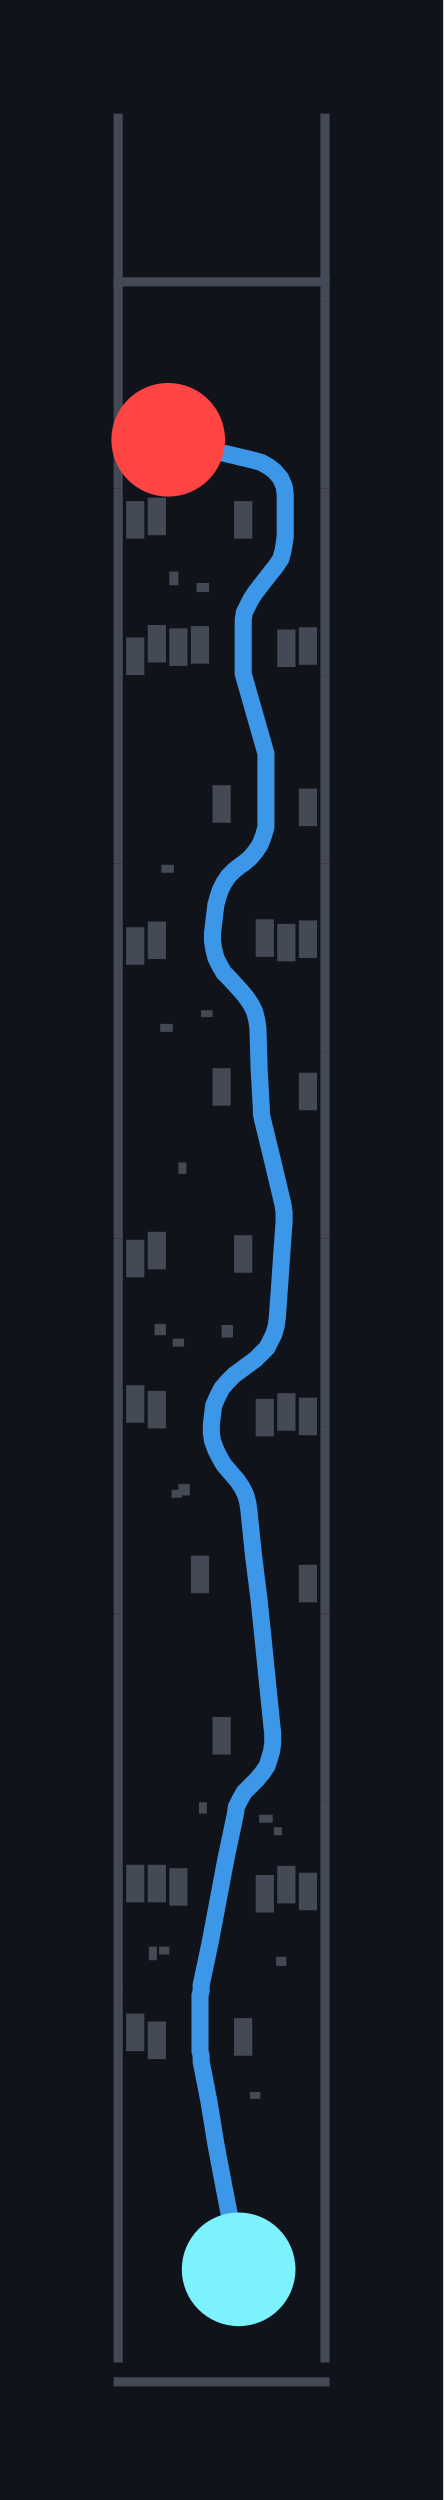
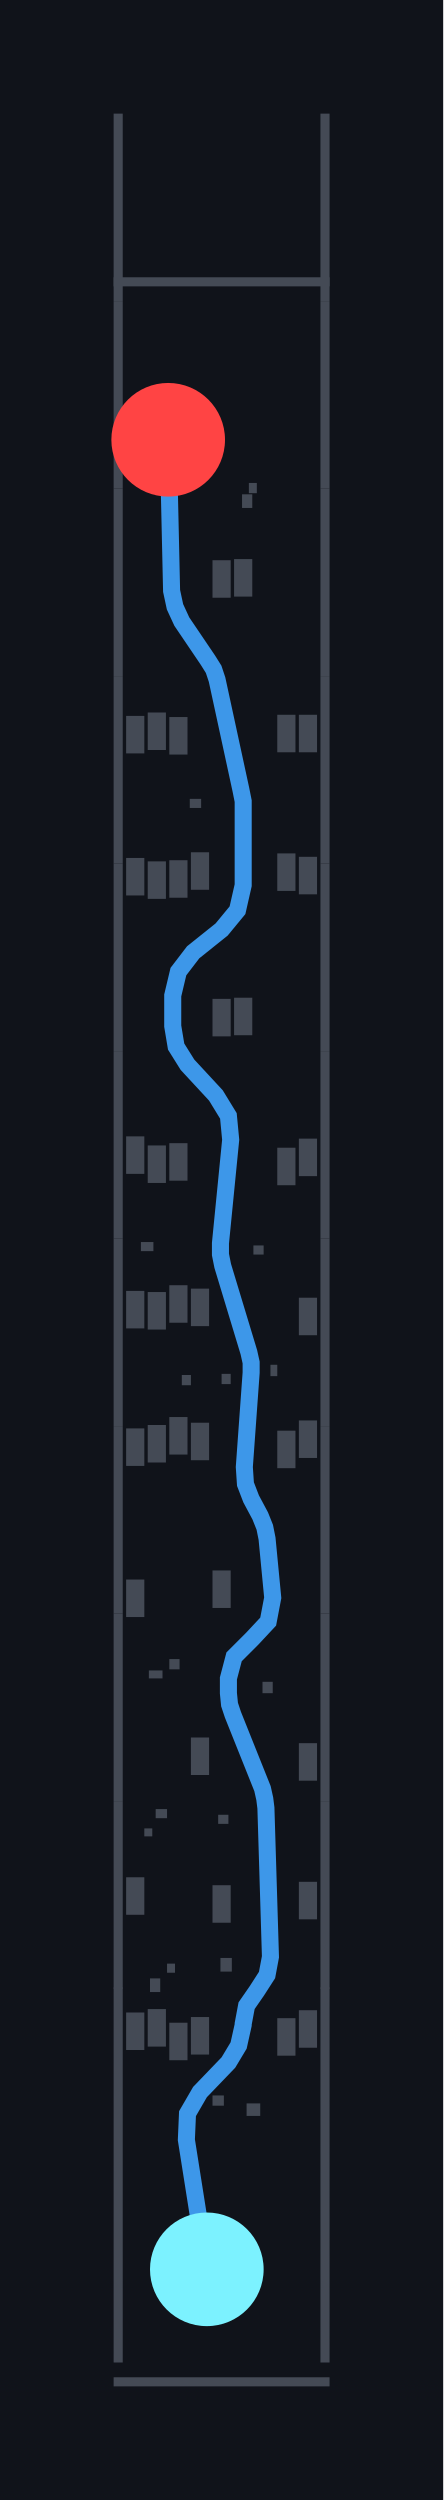
<svg xmlns="http://www.w3.org/2000/svg" width="39" height="220" viewBox="0 0 39 220">
  <rect x="0" y="0" width="39" height="220" fill="#10131a" />
  <rect x="10" y="191.4" width="0.8" height="16.5" fill="#444a55" />
  <rect x="28.2" y="191.4" width="0.8" height="16.5" fill="#444a55" />
  <rect x="10" y="174.9" width="0.8" height="16.5" fill="#444a55" />
  <rect x="28.2" y="174.9" width="0.8" height="16.5" fill="#444a55" />
  <rect x="10" y="158.5" width="0.8" height="16.5" fill="#444a55" />
  <rect x="28.2" y="158.5" width="0.8" height="16.5" fill="#444a55" />
  <rect x="10" y="142" width="0.8" height="16.5" fill="#444a55" />
  <rect x="28.2" y="142" width="0.8" height="16.5" fill="#444a55" />
  <rect x="10" y="125.5" width="0.8" height="16.5" fill="#444a55" />
  <rect x="28.2" y="125.5" width="0.8" height="16.5" fill="#444a55" />
  <rect x="10" y="109" width="0.8" height="16.5" fill="#444a55" />
  <rect x="28.2" y="109" width="0.8" height="16.5" fill="#444a55" />
  <rect x="10" y="92.5" width="0.8" height="16.5" fill="#444a55" />
  <rect x="28.2" y="92.5" width="0.8" height="16.5" fill="#444a55" />
  <rect x="10" y="76" width="0.8" height="16.5" fill="#444a55" />
  <rect x="28.2" y="76" width="0.8" height="16.5" fill="#444a55" />
  <rect x="10" y="59.5" width="0.8" height="16.5" fill="#444a55" />
  <rect x="28.2" y="59.5" width="0.8" height="16.5" fill="#444a55" />
  <rect x="10" y="43" width="0.8" height="16.5" fill="#444a55" />
  <rect x="28.2" y="43" width="0.8" height="16.5" fill="#444a55" />
  <rect x="10" y="26.5" width="0.8" height="16.5" fill="#444a55" />
  <rect x="28.2" y="26.5" width="0.8" height="16.5" fill="#444a55" />
  <rect x="10" y="10" width="0.8" height="16.5" fill="#444a55" />
  <rect x="28.2" y="10" width="0.8" height="16.5" fill="#444a55" />
  <rect x="10" y="209.2" width="19" height="0.8" fill="#444a55" />
  <rect x="10" y="24.4" width="19" height="0.8" fill="#444a55" />
-   <rect x="11.1" y="177.2" width="1.6" height="3.3" fill="#444a55" />
-   <rect x="13" y="177.9" width="1.6" height="3.3" fill="#444a55" />
-   <rect x="20.6" y="177.6" width="1.6" height="3.3" fill="#444a55" />
-   <rect x="11.1" y="164.1" width="1.6" height="3.3" fill="#444a55" />
-   <rect x="13" y="164.1" width="1.6" height="3.3" fill="#444a55" />
-   <rect x="14.9" y="164.4" width="1.6" height="3.3" fill="#444a55" />
-   <rect x="22.5" y="165" width="1.6" height="3.3" fill="#444a55" />
-   <rect x="24.4" y="164.2" width="1.6" height="3.3" fill="#444a55" />
-   <rect x="26.3" y="164.8" width="1.6" height="3.3" fill="#444a55" />
-   <rect x="18.7" y="151.1" width="1.6" height="3.3" fill="#444a55" />
-   <rect x="16.8" y="136.9" width="1.6" height="3.3" fill="#444a55" />
-   <rect x="26.3" y="137.7" width="1.6" height="3.3" fill="#444a55" />
-   <rect x="11.1" y="121.9" width="1.6" height="3.3" fill="#444a55" />
-   <rect x="13" y="122.4" width="1.6" height="3.3" fill="#444a55" />
-   <rect x="22.5" y="123.1" width="1.6" height="3.3" fill="#444a55" />
-   <rect x="24.4" y="122.6" width="1.6" height="3.3" fill="#444a55" />
-   <rect x="26.3" y="123" width="1.6" height="3.3" fill="#444a55" />
-   <rect x="11.1" y="109.1" width="1.6" height="3.3" fill="#444a55" />
-   <rect x="13" y="108.4" width="1.6" height="3.3" fill="#444a55" />
-   <rect x="20.6" y="108.7" width="1.6" height="3.3" fill="#444a55" />
-   <rect x="18.7" y="94" width="1.6" height="3.3" fill="#444a55" />
-   <rect x="26.3" y="94.4" width="1.6" height="3.3" fill="#444a55" />
-   <rect x="11.1" y="81.6" width="1.6" height="3.3" fill="#444a55" />
-   <rect x="13" y="81.1" width="1.6" height="3.3" fill="#444a55" />
-   <rect x="22.5" y="80.9" width="1.6" height="3.3" fill="#444a55" />
-   <rect x="24.4" y="81.3" width="1.6" height="3.3" fill="#444a55" />
-   <rect x="26.3" y="81" width="1.6" height="3.3" fill="#444a55" />
-   <rect x="18.7" y="69.1" width="1.6" height="3.3" fill="#444a55" />
-   <rect x="26.3" y="69.4" width="1.6" height="3.3" fill="#444a55" />
-   <rect x="11.1" y="56.1" width="1.6" height="3.3" fill="#444a55" />
-   <rect x="13" y="55" width="1.6" height="3.3" fill="#444a55" />
-   <rect x="14.9" y="55.3" width="1.6" height="3.3" fill="#444a55" />
-   <rect x="16.8" y="55.1" width="1.6" height="3.3" fill="#444a55" />
-   <rect x="24.4" y="55.4" width="1.6" height="3.3" fill="#444a55" />
-   <rect x="26.3" y="55.2" width="1.6" height="3.3" fill="#444a55" />
-   <rect x="11.1" y="44.1" width="1.6" height="3.3" fill="#444a55" />
-   <rect x="13" y="43.8" width="1.6" height="3.3" fill="#444a55" />
-   <rect x="20.6" y="44.1" width="1.6" height="3.3" fill="#444a55" />
-   <rect x="22" y="184.1" width="0.9" height="0.6" fill="#444a55" />
-   <rect x="24.3" y="172.2" width="0.9" height="0.8" fill="#444a55" />
-   <rect x="14" y="171.3" width="0.9" height="0.7" fill="#444a55" />
-   <rect x="13.1" y="171.3" width="0.7" height="1.2" fill="#444a55" />
-   <rect x="24.1" y="160.8" width="0.7" height="0.7" fill="#444a55" />
-   <rect x="22.8" y="159.7" width="1.2" height="0.7" fill="#444a55" />
-   <rect x="17.5" y="158.6" width="0.7" height="1" fill="#444a55" />
-   <rect x="15.1" y="131.1" width="0.9" height="0.7" fill="#444a55" />
-   <rect x="15.7" y="130.6" width="1" height="1" fill="#444a55" />
-   <rect x="15.2" y="117.8" width="1" height="0.7" fill="#444a55" />
-   <rect x="13.6" y="116.5" width="1" height="1" fill="#444a55" />
-   <rect x="19.5" y="116.6" width="1" height="1.1" fill="#444a55" />
-   <rect x="15.7" y="102.3" width="0.7" height="1" fill="#444a55" />
-   <rect x="14.1" y="90.1" width="1.1" height="0.7" fill="#444a55" />
-   <rect x="17.7" y="88.9" width="1" height="0.6" fill="#444a55" />
-   <rect x="14.2" y="76.1" width="1.1" height="0.7" fill="#444a55" />
-   <rect x="14.9" y="50.3" width="0.8" height="1.2" fill="#444a55" />
-   <rect x="17.3" y="51.3" width="1.1" height="0.8" fill="#444a55" />
-   <polyline points="21,199.7 20.4,196 19.7,192.4 19,188.7 18.4,185 17.7,181.4 17.7,180.9 17.6,180.5 17.6,178.1 17.6,175.6 17.7,175.2 17.7,174.7 18.5,170.9 19.2,167.2 19.9,163.5 20.7,159.7 20.8,159 21.1,158.4 21.5,157.7 22,157.2 22.6,156.6 23.1,156 23.5,155.4 23.7,154.8 23.9,154.1 24,153.4 24,152.6 23.6,148.7 23.2,144.7 22.8,140.8 22.3,136.8 21.9,132.9 21.8,132.2 21.6,131.5 21.3,130.9 20.9,130.3 19.7,128.9 19.3,128.2 19,127.6 18.7,126.8 18.6,126.1 18.6,125.4 18.7,124.5 18.8,123.7 19.1,123 19.5,122.2 20,121.6 20.6,121 22.5,119.6 23,119.1 23.5,118.6 23.8,118 24.1,117.4 24.3,116.7 24.4,116 24.6,113.2 24.8,110.3 25,107.5 25,106.7 24.9,106 24,102.2 23.1,98.5 23,98 23,97.6 22.8,94 22.7,90.5 22.6,89.8 22.4,89 22.1,88.4 21.7,87.8 21.2,87.2 20.2,86.1 19.7,85.6 19.3,84.9 19,84.3 18.8,83.5 18.7,82.8 18.7,82.1 19,79.6 19.2,78.9 19.4,78.3 19.7,77.7 20.1,77.1 20.6,76.6 21.1,76.2 21.4,76 22,75.5 22.5,74.9 22.9,74.3 23.2,73.5 23.4,72.8 23.4,72 23.4,69.5 23.4,67 23.4,66.3 23.2,65.6 22.4,62.8 21.6,60 21.4,59.3 21.4,58.6 21.4,55.3 21.4,54.6 21.5,53.9 21.8,53.3 22.1,52.7 22.5,52.1 23.9,50.3 24.3,49.8 24.7,49.2 24.9,48.5 25,47.9 25.1,47.2 25.1,43.5 25,42.8 24.7,42.1 24.2,41.5 24.2,41.5 23.7,41.1 23,40.7 22.3,40.5 18.5,39.6 14.8,38.7" fill="none" stroke="#42a5ff" stroke-width="1.5" stroke-opacity="0.9" />
-   <circle cx="21" cy="199.7" r="5" fill="#7cf2ff" />
+   <rect x="11.1" y="177.1" width="1.6" height="3.3" fill="#444a55" />
+   <rect x="13" y="176.8" width="1.6" height="3.3" fill="#444a55" />
+   <rect x="14.9" y="178" width="1.6" height="3.3" fill="#444a55" />
+   <rect x="16.8" y="177.5" width="1.6" height="3.3" fill="#444a55" />
+   <rect x="24.4" y="177.6" width="1.6" height="3.3" fill="#444a55" />
+   <rect x="26.3" y="176.9" width="1.6" height="3.3" fill="#444a55" />
+   <rect x="11.1" y="165.2" width="1.6" height="3.3" fill="#444a55" />
+   <rect x="18.7" y="165.9" width="1.6" height="3.3" fill="#444a55" />
+   <rect x="26.3" y="165.6" width="1.6" height="3.3" fill="#444a55" />
+   <rect x="16.8" y="152.9" width="1.6" height="3.3" fill="#444a55" />
+   <rect x="26.3" y="153.4" width="1.6" height="3.3" fill="#444a55" />
+   <rect x="11.1" y="139" width="1.6" height="3.3" fill="#444a55" />
+   <rect x="18.7" y="138.2" width="1.6" height="3.3" fill="#444a55" />
+   <rect x="11.1" y="125.7" width="1.6" height="3.3" fill="#444a55" />
+   <rect x="13" y="125.4" width="1.6" height="3.3" fill="#444a55" />
+   <rect x="14.9" y="124.7" width="1.6" height="3.3" fill="#444a55" />
+   <rect x="16.8" y="125.2" width="1.6" height="3.3" fill="#444a55" />
+   <rect x="24.4" y="125.9" width="1.6" height="3.3" fill="#444a55" />
+   <rect x="26.3" y="125" width="1.6" height="3.3" fill="#444a55" />
+   <rect x="11.1" y="113.6" width="1.6" height="3.3" fill="#444a55" />
+   <rect x="13" y="113.7" width="1.6" height="3.3" fill="#444a55" />
+   <rect x="14.9" y="113.1" width="1.6" height="3.3" fill="#444a55" />
+   <rect x="16.8" y="113.4" width="1.6" height="3.3" fill="#444a55" />
+   <rect x="26.3" y="114.2" width="1.6" height="3.3" fill="#444a55" />
+   <rect x="11.1" y="100" width="1.6" height="3.3" fill="#444a55" />
+   <rect x="13" y="100.8" width="1.6" height="3.3" fill="#444a55" />
+   <rect x="14.9" y="100.6" width="1.6" height="3.3" fill="#444a55" />
+   <rect x="24.4" y="101" width="1.6" height="3.3" fill="#444a55" />
+   <rect x="26.3" y="100.2" width="1.6" height="3.3" fill="#444a55" />
+   <rect x="18.7" y="87.9" width="1.6" height="3.3" fill="#444a55" />
+   <rect x="20.6" y="87.8" width="1.6" height="3.3" fill="#444a55" />
+   <rect x="11.1" y="75.5" width="1.6" height="3.3" fill="#444a55" />
+   <rect x="13" y="75.8" width="1.6" height="3.3" fill="#444a55" />
+   <rect x="14.9" y="75.7" width="1.6" height="3.3" fill="#444a55" />
+   <rect x="16.8" y="75" width="1.6" height="3.3" fill="#444a55" />
+   <rect x="24.4" y="75.1" width="1.6" height="3.3" fill="#444a55" />
+   <rect x="26.3" y="75.4" width="1.6" height="3.3" fill="#444a55" />
+   <rect x="11.1" y="63" width="1.6" height="3.3" fill="#444a55" />
+   <rect x="13" y="62.7" width="1.6" height="3.3" fill="#444a55" />
+   <rect x="14.9" y="63.1" width="1.6" height="3.3" fill="#444a55" />
+   <rect x="24.4" y="62.9" width="1.6" height="3.3" fill="#444a55" />
+   <rect x="26.3" y="62.9" width="1.6" height="3.3" fill="#444a55" />
+   <rect x="18.7" y="49.3" width="1.6" height="3.3" fill="#444a55" />
+   <rect x="20.6" y="49.2" width="1.6" height="3.3" fill="#444a55" />
+   <rect x="21.7" y="185.1" width="1.2" height="1.1" fill="#444a55" />
+   <rect x="18.7" y="184.4" width="1" height="0.9" fill="#444a55" />
+   <rect x="13.2" y="174.1" width="0.9" height="1.2" fill="#444a55" />
+   <rect x="14.7" y="172.8" width="0.7" height="0.8" fill="#444a55" />
+   <rect x="19.4" y="172.3" width="1" height="1.2" fill="#444a55" />
+   <rect x="19.2" y="159.7" width="0.9" height="0.8" fill="#444a55" />
+   <rect x="12.7" y="160.9" width="0.7" height="0.7" fill="#444a55" />
+   <rect x="13.7" y="159.2" width="1" height="0.8" fill="#444a55" />
+   <rect x="14.9" y="146" width="0.9" height="0.9" fill="#444a55" />
+   <rect x="13.1" y="147" width="1.2" height="0.7" fill="#444a55" />
+   <rect x="23.1" y="148" width="0.9" height="1" fill="#444a55" />
+   <rect x="23.8" y="120.1" width="0.6" height="1" fill="#444a55" />
+   <rect x="19.5" y="120.9" width="0.8" height="0.9" fill="#444a55" />
+   <rect x="16" y="121" width="0.8" height="0.9" fill="#444a55" />
+   <rect x="22.3" y="109.6" width="0.9" height="0.8" fill="#444a55" />
+   <rect x="12.4" y="109.3" width="1.1" height="0.8" fill="#444a55" />
+   <rect x="16.7" y="70.3" width="1" height="0.8" fill="#444a55" />
+   <rect x="21.9" y="42.5" width="0.7" height="0.9" fill="#444a55" />
+   <rect x="21.3" y="43.5" width="0.9" height="1.2" fill="#444a55" />
+   <polyline points="18.2,199.7 16.4,188.3 16.5,186 17.6,184.1 20.1,181.5 21,180 21.4,178.2 21.4,178.1 21.7,176.5 22.6,175.2 22.6,175.2 23.5,173.8 23.8,172.2 23.4,159.1 23.3,158.3 23.1,157.4 20.5,150.9 20.2,150 20.1,149 20.1,147.7 20.6,145.8 22.1,144.3 22.2,144.2 23.6,142.7 24,140.6 23.5,135.4 23.3,134.4 22.9,133.4 22.1,131.9 21.6,130.6 21.5,129.1 22.1,120.8 22.1,119.9 21.9,119 19.6,111.4 19.4,110.4 19.4,109.4 20.3,100.3 20.1,98.2 19,96.4 16.5,93.7 15.5,92.1 15.2,90.3 15.2,87.6 15.7,85.5 17,83.8 19.5,81.8 20.9,80.1 21.4,77.9 21.4,70.5 21.3,70 21.2,69.5 19.1,59.8 18.8,58.9 18.3,58.1 16,54.7 15.4,53.4 15.1,52 14.8,38.7" fill="none" stroke="#42a5ff" stroke-width="1.5" stroke-opacity="0.9" />
+   <circle cx="18.2" cy="199.7" r="5" fill="#7cf2ff" />
  <circle cx="14.8" cy="38.7" r="5" fill="#ff4444" />
</svg>
